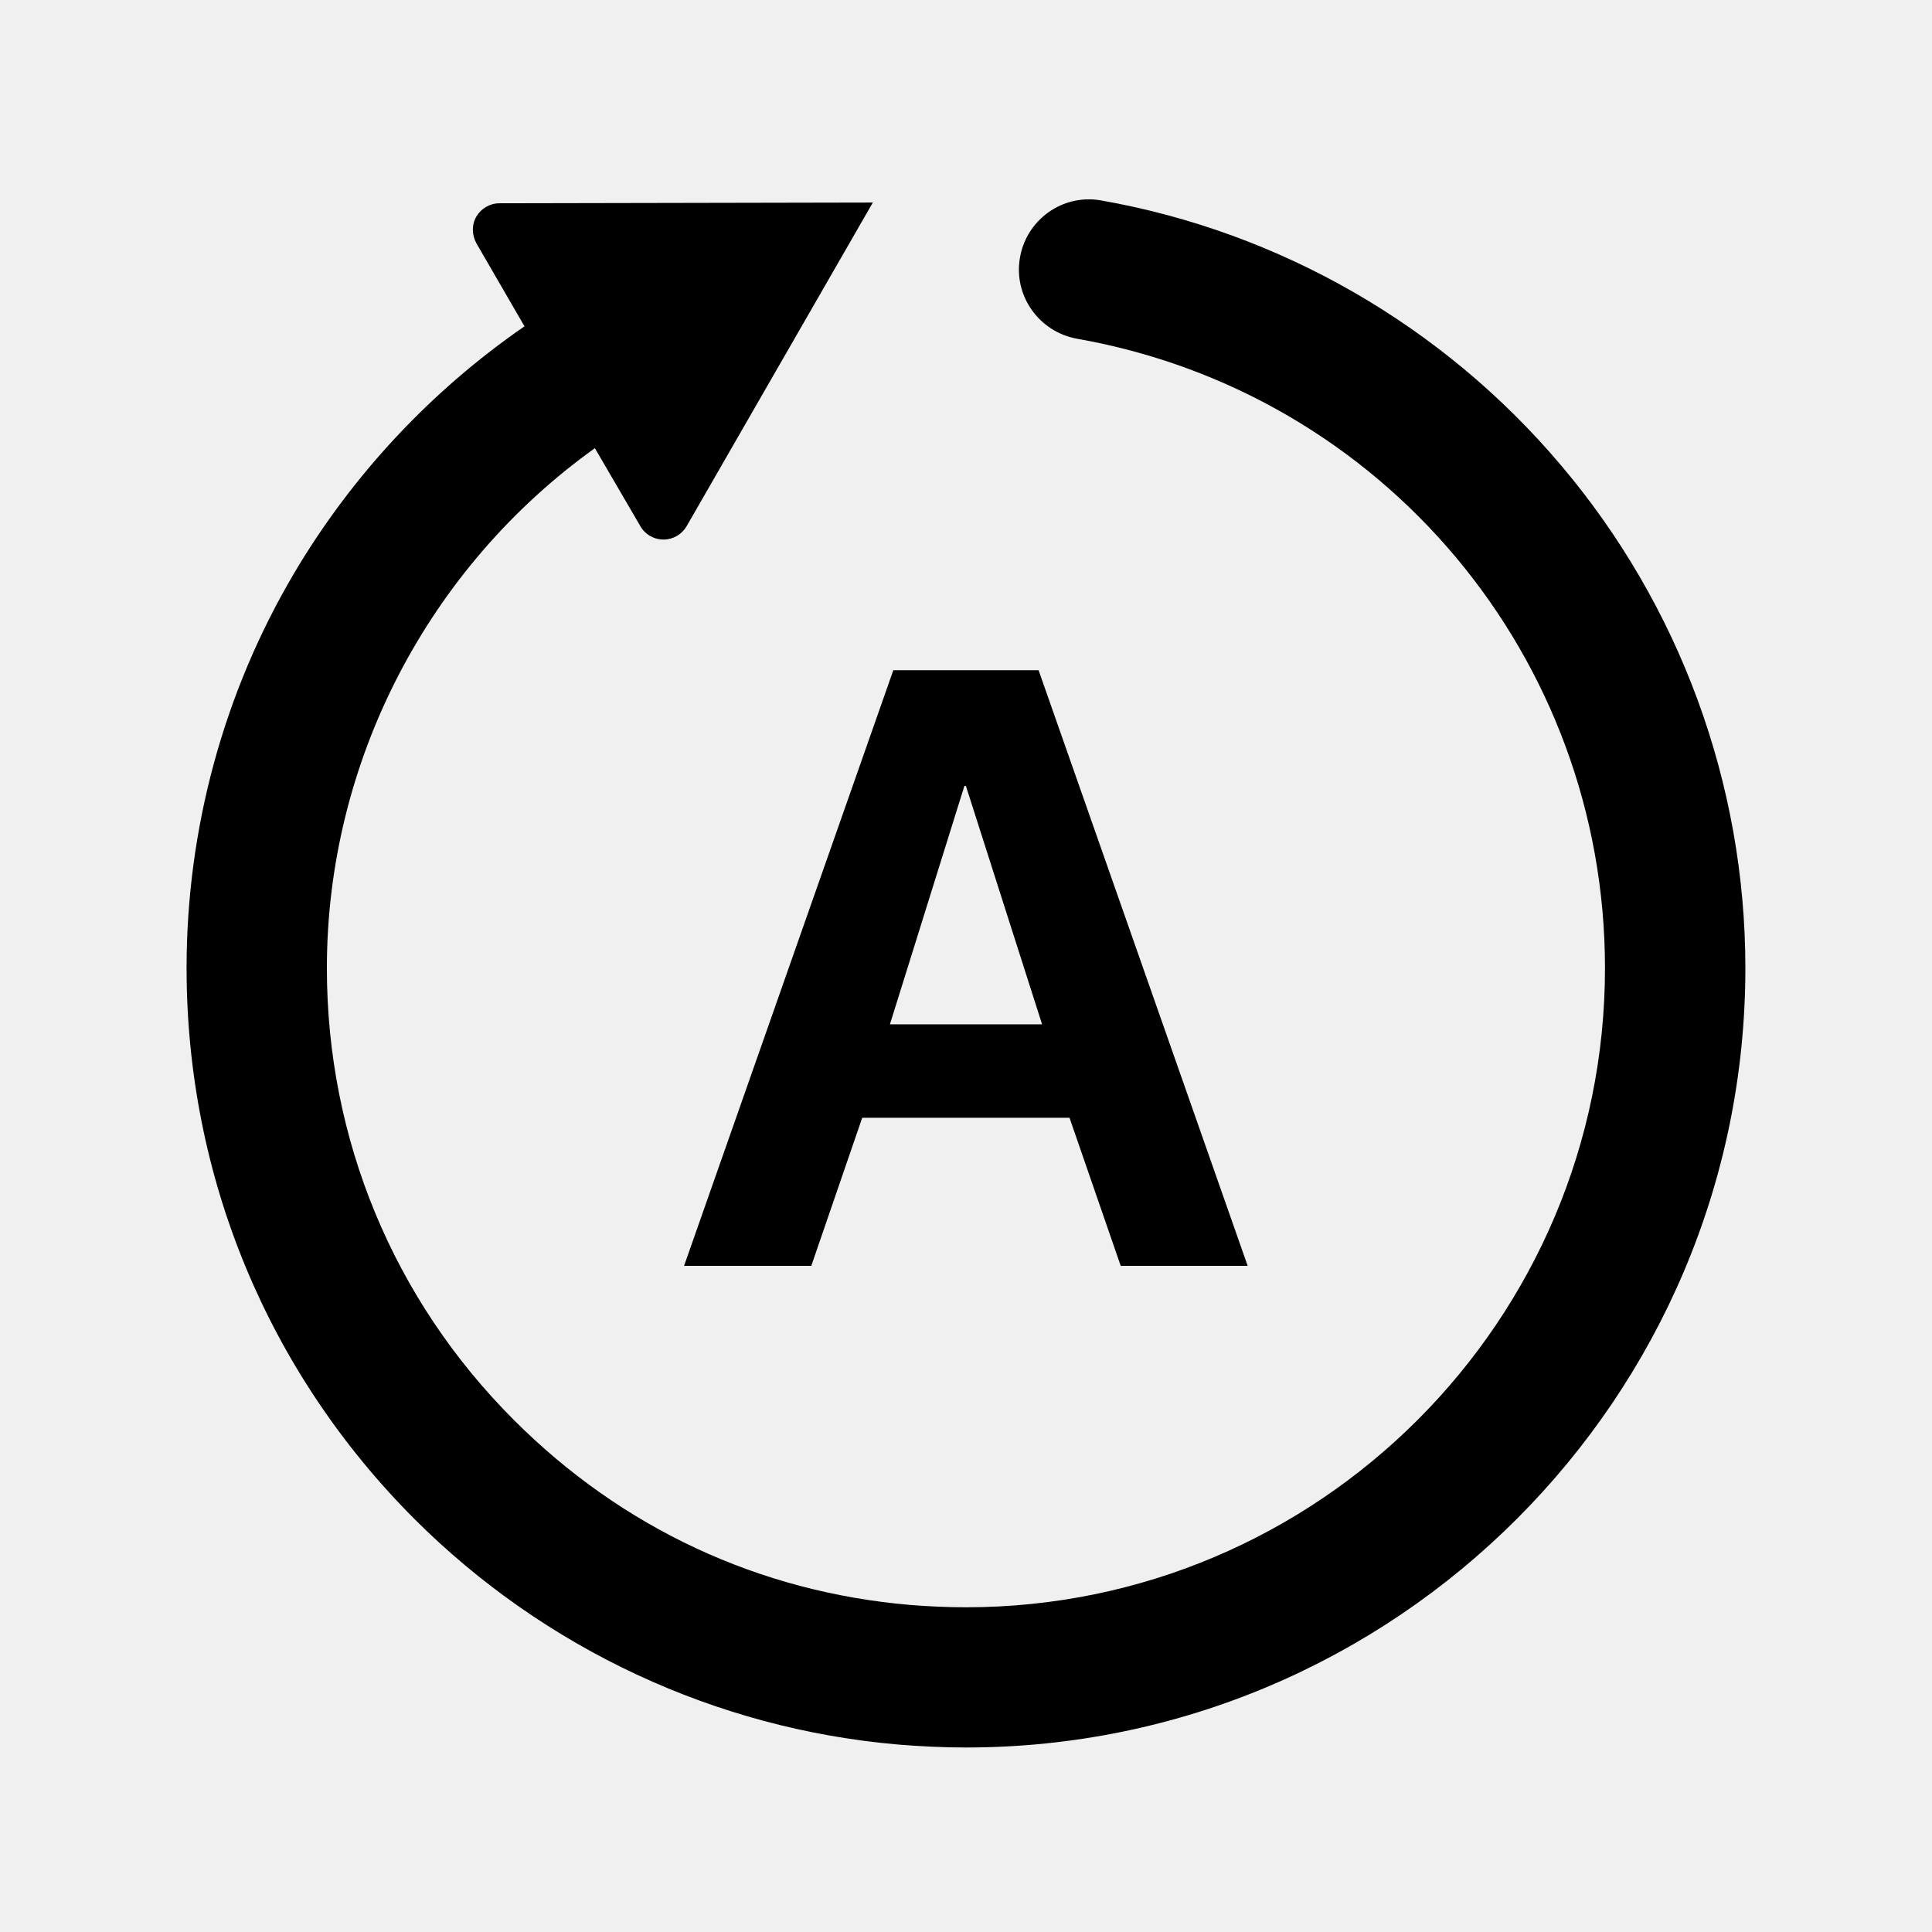
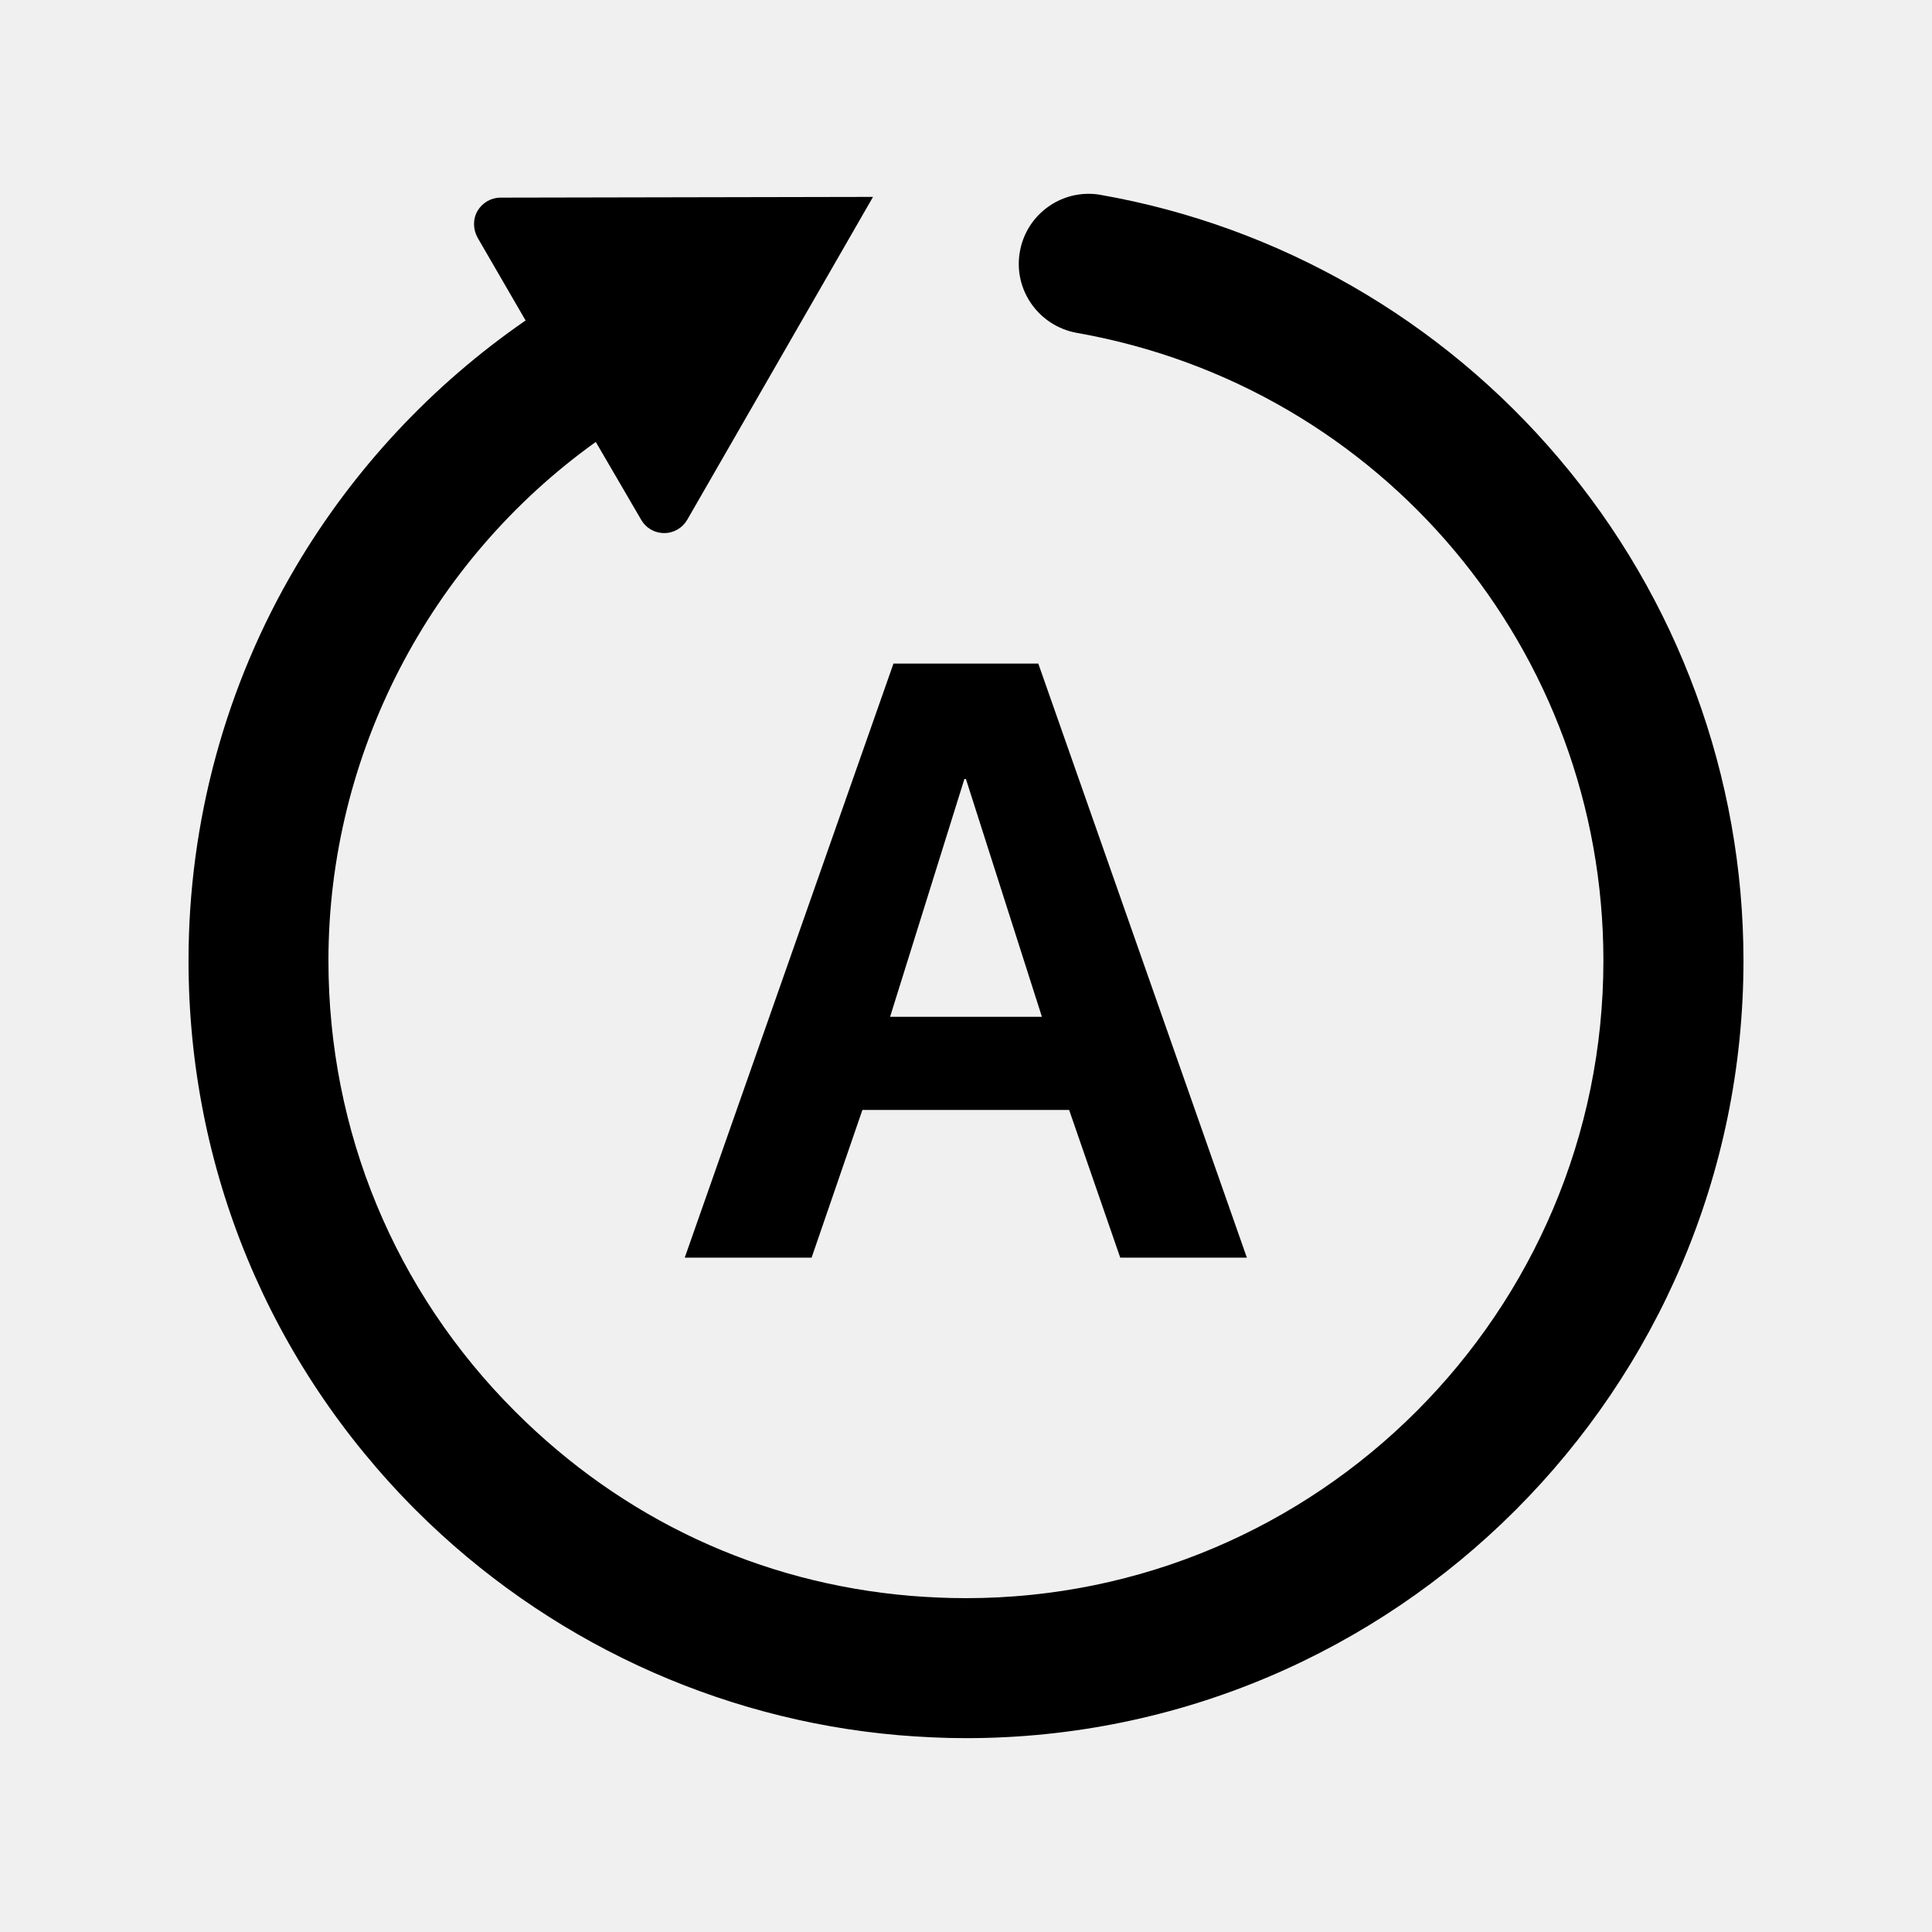
- <svg xmlns="http://www.w3.org/2000/svg" version="1.1" width="42" height="42" viewBox="0 0 42 42">
+ <svg xmlns="http://www.w3.org/2000/svg" width="24" height="24" version="1.1" viewBox="0 0 24 24">
  <style>path{fill:#000}@media (prefers-color-scheme:dark){path{fill:#fff}}</style>
-   <path d="m 23.629,4.334 c -0.707,0.019 -1.328,0.537 -1.455,1.262 -0.148,0.828 0.409,1.617 1.24,1.768 6.649,1.171 11.477,6.925 11.477,13.682 0,7.665 -6.231,13.895 -13.893,13.895 -0.404,0 -0.813,-0.019 -1.211,-0.051 -3.287,-0.28 -6.268,-1.672 -8.613,-4.018 -2.625,-2.623 -4.068,-6.114 -4.068,-9.826 0,-4.491 2.204,-8.709 5.826,-11.303 l 0.99,1.697 c 0.1,0.177 0.29,0.289 0.504,0.289 0.208,0 0.397,-0.112 0.5,-0.289 l 4.049,-7.037 -8.117,0.016 c -0.208,0 -0.398,0.112 -0.504,0.291 -0.103,0.182 -0.096,0.4 0.004,0.582 L 11.402,7.094 c -2.032,1.401 -3.747,3.235 -5.008,5.367 -1.533,2.594 -2.338,5.563 -2.338,8.584 0,4.527 1.761,8.782 4.959,11.982 2.826,2.82 6.554,4.558 10.512,4.898 0.485,0.04 0.983,0.064 1.471,0.064 9.345,0 16.945,-7.603 16.945,-16.945 0,-4.002 -1.427,-7.891 -4.025,-10.949 C 31.359,7.075 27.814,5.038 23.936,4.357 23.832,4.339 23.73,4.331 23.629,4.334 Z M 19.42,14.57 14.871,27.518 h 2.766 l 1.107,-3.219 H 23.25 l 1.113,3.219 h 2.76 L 22.578,14.57 Z m 1.545,2.516 h 0.033 l 1.656,5.182 H 19.346 Z" />
+   <path d="m13.498 2.408c-0.403 0.011-0.757 0.306-0.829 0.719-0.084 0.472 0.233 0.922 0.707 1.008 3.79 0.668 6.542 3.947 6.542 7.798 0 4.369-3.551 7.92-7.919 7.92-0.23 0-0.463-0.011-0.69-0.029-1.874-0.159-3.573-0.953-4.91-2.29-1.496-1.495-2.319-3.485-2.319-5.601 0-2.56 1.256-4.964 3.321-6.443l0.564 0.967c0.057 0.101 0.165 0.165 0.287 0.165 0.119 0 0.226-0.064 0.285-0.165l2.308-4.011-4.627 0.009c-0.119 0-0.227 0.064-0.287 0.166-0.059 0.104-0.055 0.228 0.002 0.332l0.596 1.028c-1.158 0.799-2.136 1.844-2.854 3.059-0.874 1.478-1.333 3.171-1.333 4.893 0 2.581 1.004 5.006 2.827 6.83 1.611 1.608 3.736 2.598 5.992 2.792 0.277 0.023 0.56 0.037 0.838 0.037 5.327 0 9.659-4.334 9.659-9.659 0-2.281-0.813-4.498-2.295-6.241-1.459-1.722-3.479-2.883-5.69-3.271-0.059-0.011-0.117-0.015-0.175-0.013zm-2.399 5.835-2.593 7.38h1.576l0.631-1.835h2.568l0.635 1.835h1.573l-2.591-7.38zm0.881 1.434h0.019l0.944 2.954h-1.886z" stroke-width=".57" />
</svg>
